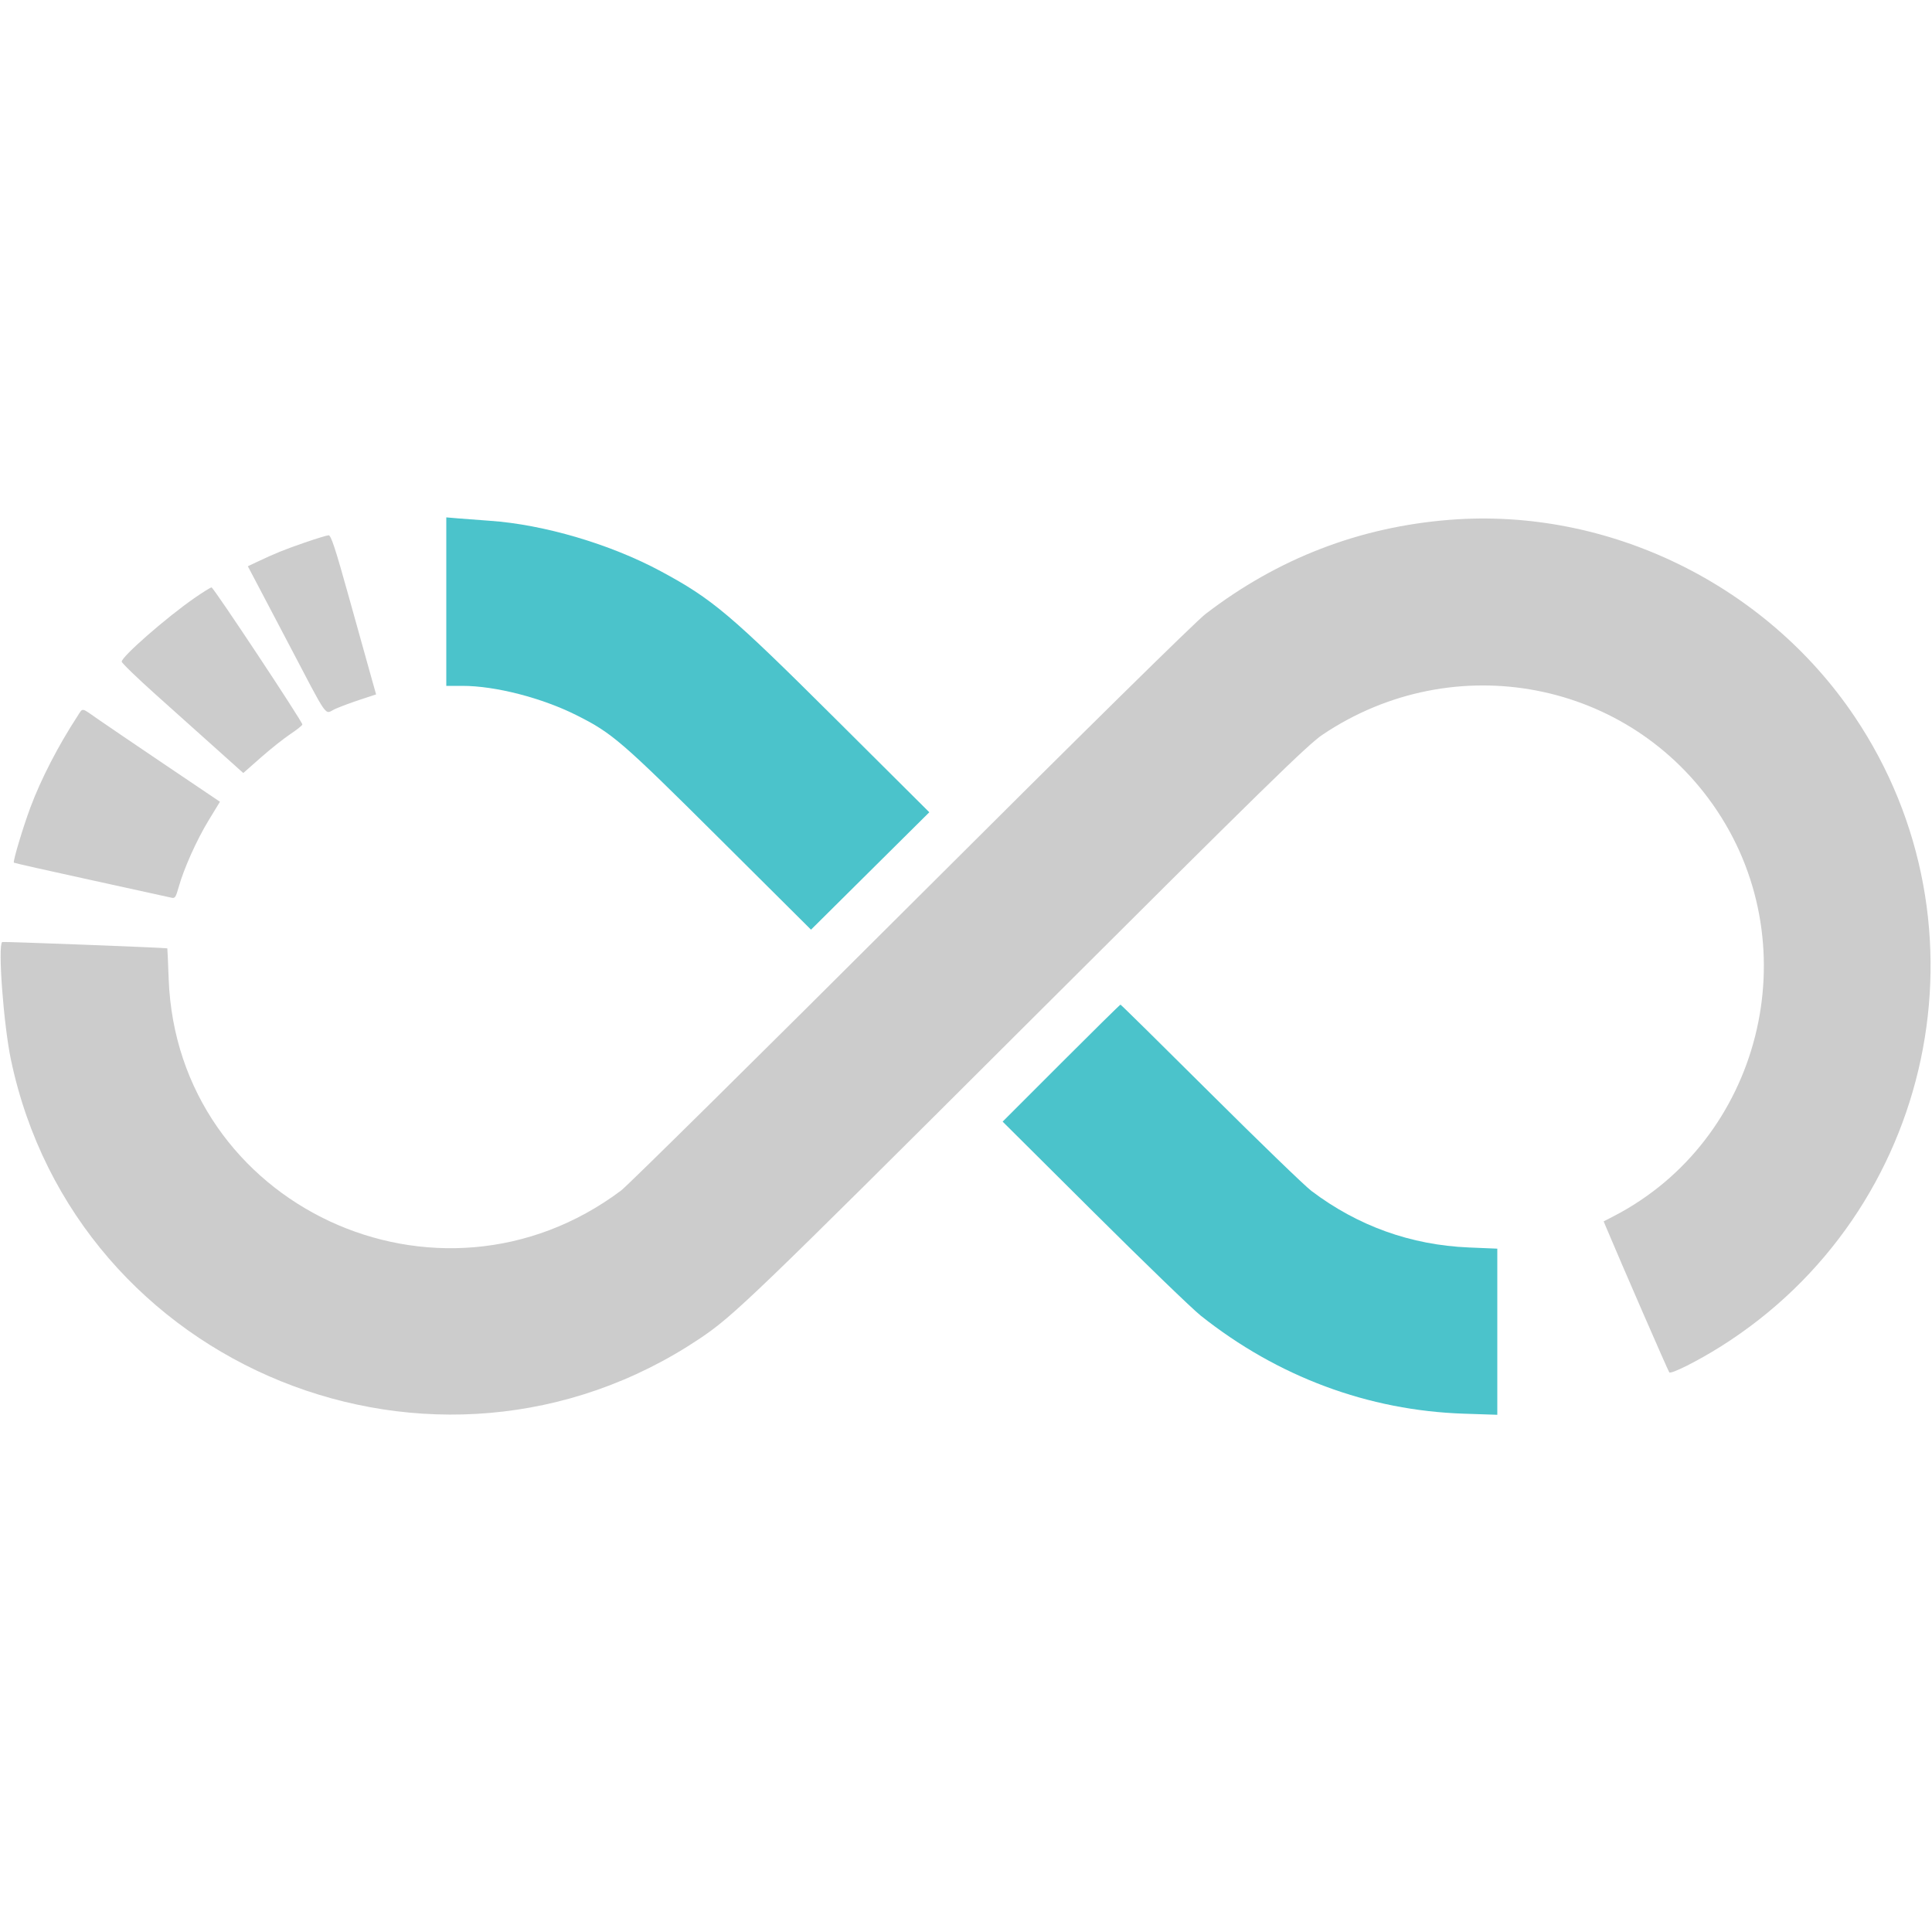
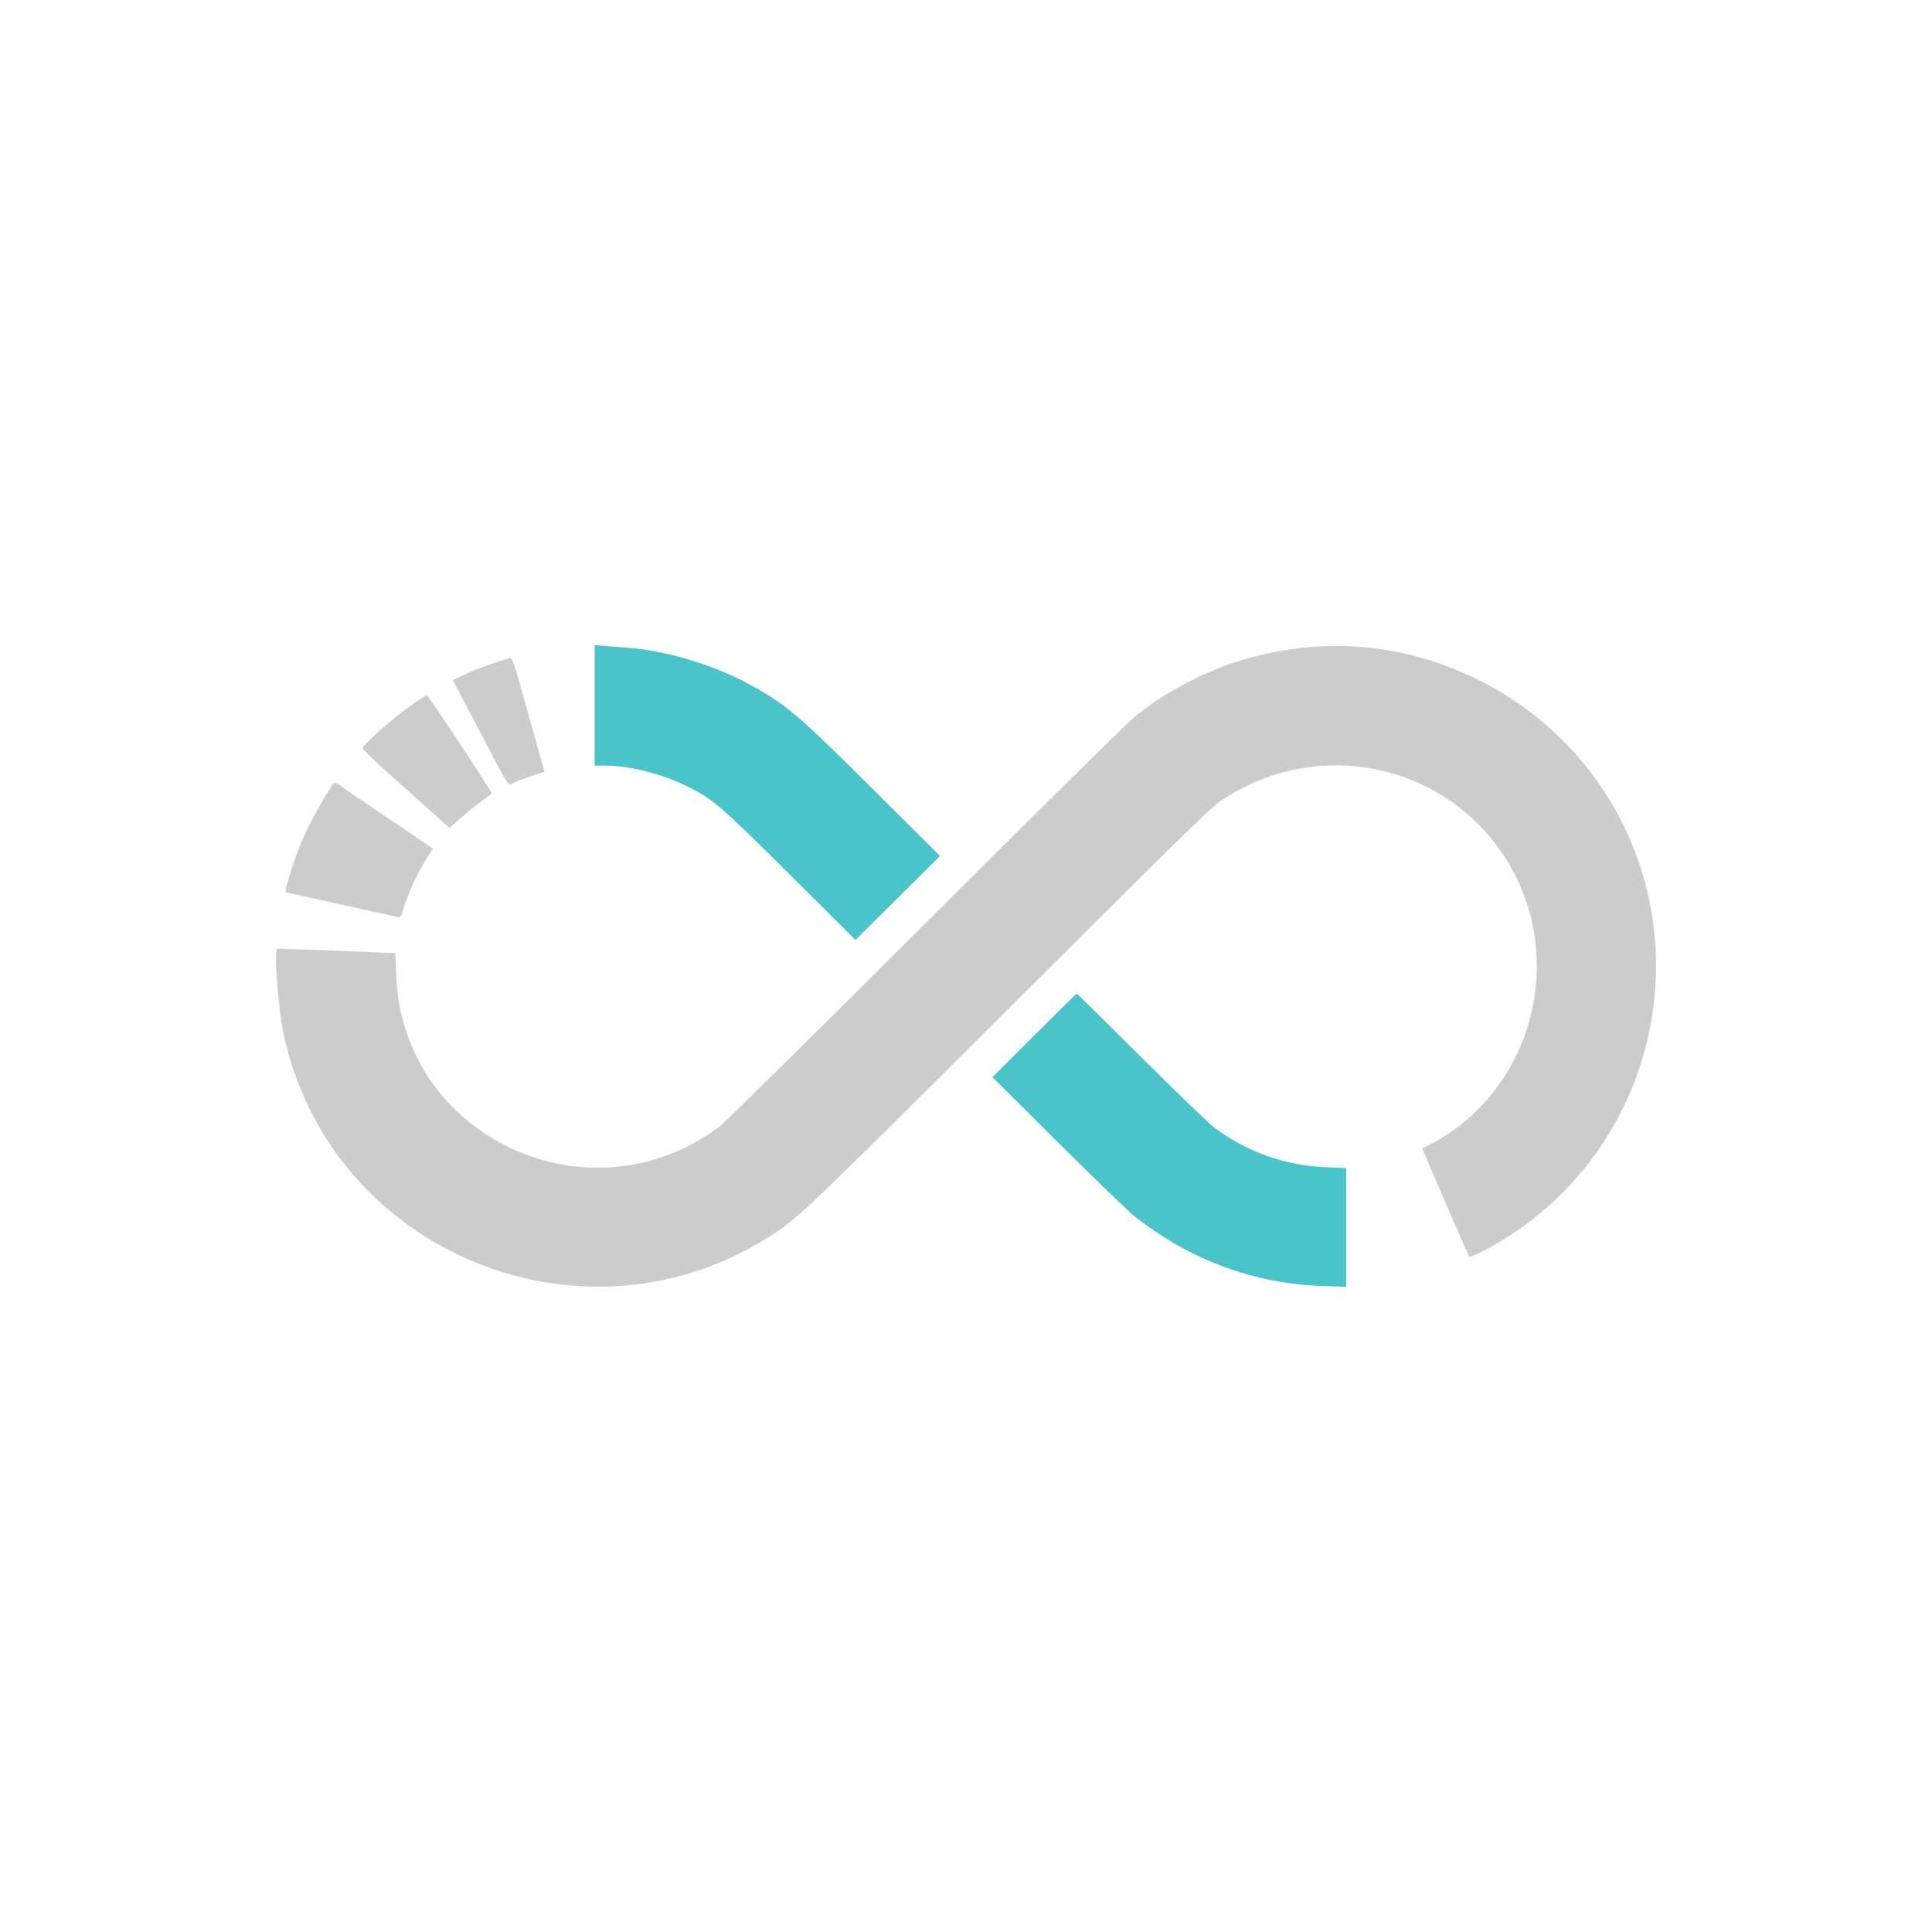
- <svg xmlns="http://www.w3.org/2000/svg" id="svg" version="1.1" width="40px" height="40px" viewBox="0, 0, 400,400">
-   <g id="svgg">
-     <path id="path0" d="M300.200 107.620 C 281.500 109.086,264.594 115.599,249.600 127.112 C 247.504 128.722,224.112 151.764,188.600 187.201 C 156.920 218.813,129.920 245.488,128.600 246.478 C 90.734 274.881,36.688 249.623,34.923 202.700 C 34.793 199.235,34.667 196.376,34.643 196.347 C 34.538 196.219,0.584 194.915,0.450 195.034 C -0.472 195.851,0.742 212.165,2.263 219.400 C 15.719 283.417,90.306 313.637,144.834 277.165 C 151.819 272.493,155.762 268.702,212.400 212.202 C 261.788 162.935,270.724 154.191,273.800 152.123 C 301.032 133.811,337.457 140.803,355.469 167.800 C 374.579 196.443,364.498 236.084,334.110 251.793 L 332.020 252.873 332.549 254.137 C 335.531 261.255,345.378 283.876,345.605 284.130 C 345.983 284.553,351.514 281.772,356.328 278.740 C 400.571 250.866,413.115 191.700,383.970 148.356 C 365.527 120.926,332.891 105.056,300.200 107.620 M63.000 112.367 C 58.735 113.843,57.028 114.536,53.156 116.365 L 51.312 117.236 59.187 132.216 C 68.415 149.768,67.039 147.817,69.443 146.758 C 70.520 146.283,72.856 145.417,74.635 144.833 L 77.869 143.771 76.803 139.985 C 76.216 137.903,74.146 130.485,72.203 123.500 C 69.442 113.579,68.530 110.805,68.034 110.823 C 67.685 110.835,65.420 111.530,63.000 112.367 M40.200 123.859 C 34.362 127.922,25.200 135.940,25.200 136.984 C 25.200 137.267,28.393 140.357,32.296 143.850 C 36.199 147.342,41.862 152.416,44.881 155.124 L 50.370 160.047 53.984 156.857 C 55.972 155.103,58.724 152.916,60.099 151.997 C 61.475 151.079,62.600 150.179,62.600 149.998 C 62.600 149.379,44.201 121.604,43.800 121.618 C 43.580 121.625,41.960 122.634,40.200 123.859 M16.022 148.305 C 12.060 154.365,8.468 161.334,6.282 167.200 C 4.735 171.355,2.638 178.371,2.874 178.607 C 2.955 178.689,10.127 180.304,18.811 182.196 C 27.495 184.089,34.988 185.734,35.462 185.852 C 36.223 186.042,36.399 185.795,36.973 183.734 C 38.051 179.857,40.716 173.907,43.197 169.839 L 45.540 165.995 34.470 158.531 C 28.381 154.426,22.023 150.107,20.339 148.934 C 16.710 146.404,17.217 146.478,16.022 148.305 " stroke="none" fill="#cccccc" fill-rule="evenodd" />
-     <path id="path1" d="M92.400 124.559 L 92.400 142.000 95.730 142.000 C 102.554 142.000,112.184 144.477,119.366 148.080 C 126.766 151.792,128.675 153.438,148.855 173.517 L 167.911 192.477 180.157 180.323 L 192.403 168.170 173.102 148.955 C 151.152 127.104,147.535 124.046,136.795 118.263 C 126.392 112.662,112.579 108.587,101.400 107.821 C 99.420 107.686,96.585 107.472,95.100 107.347 L 92.400 107.119 92.400 124.559 M219.690 220.110 L 207.585 232.220 226.493 251.033 C 236.892 261.380,246.840 270.991,248.600 272.391 C 264.506 285.044,283.280 292.036,303.100 292.689 L 310.000 292.916 310.000 275.719 L 310.000 258.521 304.100 258.275 C 292.099 257.772,281.106 253.822,271.513 246.566 C 270.131 245.520,260.714 236.415,250.586 226.332 C 240.459 216.250,232.088 208.000,231.984 208.000 C 231.880 208.000,226.348 213.449,219.690 220.110 " stroke="none" fill="#4bc3cb" fill-rule="evenodd" />
-     <path id="path2" d="" stroke="none" fill="#b4b4b4" fill-rule="evenodd" />
-     <path id="path3" d="" stroke="none" fill="#c4d0c0" fill-rule="evenodd" />
-     <path id="path4" d="" stroke="none" fill="#c4d0c0" fill-rule="evenodd" />
+ <svg xmlns="http://www.w3.org/2000/svg" width="56" height="56" viewBox="0 0 56 56">
+   <g>
+     <path fill="#cccccc" d="m 38.039,18.75 c -1.872,0.147 -3.564,0.799 -5.065,1.951 -0.21,0.161 -2.551,2.468 -6.106,6.015 -3.171,3.165 -5.874,5.835 -6.006,5.934 -3.791,2.843 -9.201,0.315 -9.378,-4.382 -0.013,-0.347 -0.026,-0.633 -0.028,-0.636 -0.011,-0.013 -3.41,-0.143 -3.423,-0.131 -0.092,0.082 0.029,1.715 0.181,2.439 1.347,6.408 8.814,9.434 14.272,5.783 0.699,-0.468 1.094,-0.847 6.764,-6.503 4.944,-4.932 5.839,-5.807 6.146,-6.014 2.726,-1.833 6.372,-1.133 8.176,1.569 1.913,2.867 0.904,6.836 -2.138,8.408 l -0.209,0.108 0.053,0.127 c 0.299,0.713 1.284,2.977 1.307,3.002 0.038,0.042 0.592,-0.236 1.073,-0.54 4.429,-2.79 5.685,-8.713 2.767,-13.052 -1.846,-2.746 -5.113,-4.335 -8.386,-4.078 M 14.294,19.226 c -0.427,0.148 -0.598,0.217 -0.985,0.4 l -0.185,0.087 0.788,1.5 c 0.924,1.757 0.786,1.562 1.027,1.456 0.108,-0.048 0.342,-0.134 0.52,-0.193 l 0.324,-0.106 -0.107,-0.379 c -0.059,-0.208 -0.266,-0.951 -0.46,-1.65 -0.276,-0.993 -0.368,-1.271 -0.417,-1.269 -0.035,0.001 -0.262,0.071 -0.504,0.155 M 12.011,20.376 c -0.584,0.407 -1.502,1.209 -1.502,1.314 0,0.028 0.32,0.338 0.71,0.687 0.391,0.35 0.958,0.858 1.26,1.129 l 0.549,0.493 0.362,-0.319 c 0.199,-0.176 0.475,-0.395 0.612,-0.487 0.138,-0.092 0.25,-0.182 0.25,-0.2 0,-0.062 -1.842,-2.842 -1.882,-2.841 -0.022,7.01e-4 -0.184,0.102 -0.36,0.224 m -2.42,2.447 c -0.397,0.607 -0.756,1.304 -0.975,1.891 -0.155,0.416 -0.365,1.118 -0.341,1.142 0.008,0.008 0.726,0.17 1.595,0.359 0.869,0.19 1.619,0.354 1.667,0.366 0.076,0.019 0.094,-0.006 0.151,-0.212 0.108,-0.388 0.375,-0.984 0.623,-1.391 l 0.235,-0.385 -1.108,-0.747 C 10.828,23.436 10.192,23.004 10.023,22.886 9.66,22.633 9.711,22.64 9.591,22.823" />
+     <path fill="#4bc3cb" d="m 17.237,20.446 v 1.746 h 0.333 c 0.683,0 1.647,0.248 2.366,0.609 0.741,0.372 0.932,0.536 2.952,2.546 l 1.908,1.898 1.226,-1.217 1.226,-1.217 -1.932,-1.924 c -2.197,-2.187 -2.559,-2.494 -3.635,-3.072 -1.041,-0.561 -2.424,-0.969 -3.543,-1.045 -0.198,-0.014 -0.482,-0.035 -0.631,-0.047 l -0.27,-0.023 v 1.746 m 12.742,9.565 -1.212,1.212 1.893,1.883 c 1.041,1.036 2.037,1.998 2.213,2.138 1.592,1.267 3.472,1.967 5.456,2.032 l 0.691,0.023 V 35.578 33.857 l -0.591,-0.025 c -1.201,-0.05 -2.302,-0.446 -3.262,-1.172 -0.138,-0.105 -1.081,-1.016 -2.095,-2.026 -1.014,-1.009 -1.852,-1.835 -1.862,-1.835 -0.01,0 -0.564,0.545 -1.231,1.212" />
  </g>
</svg>
